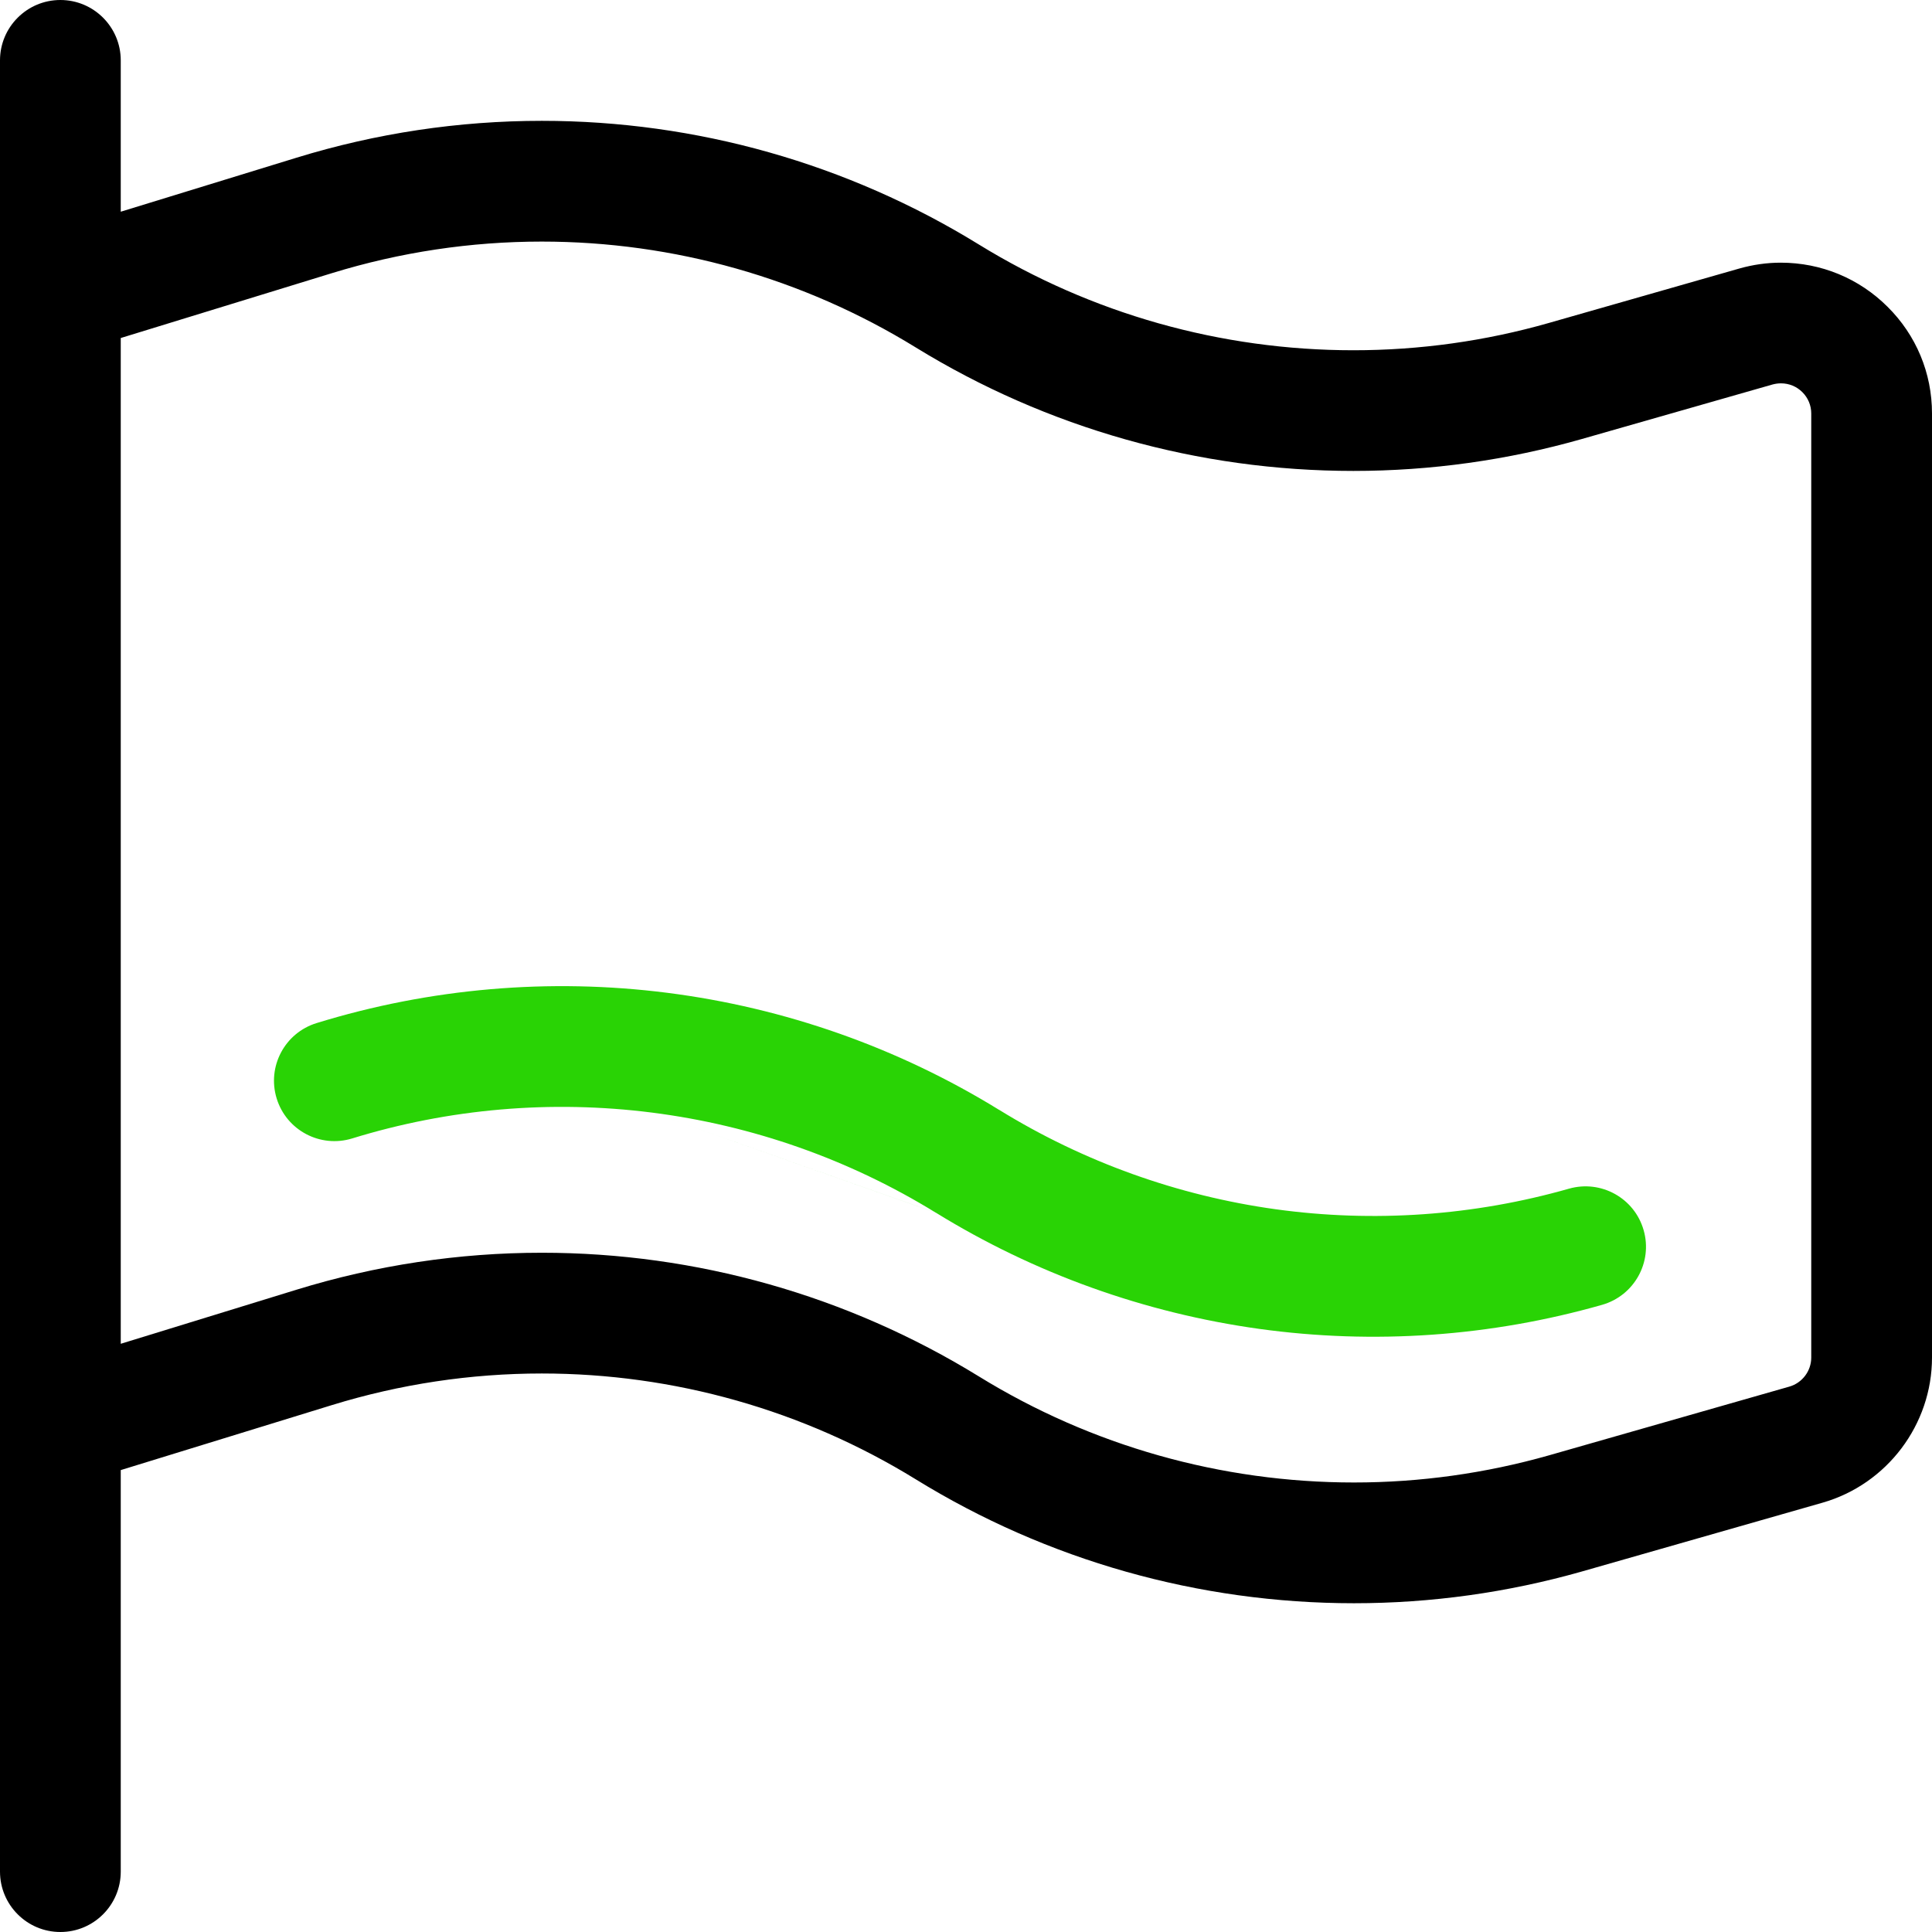
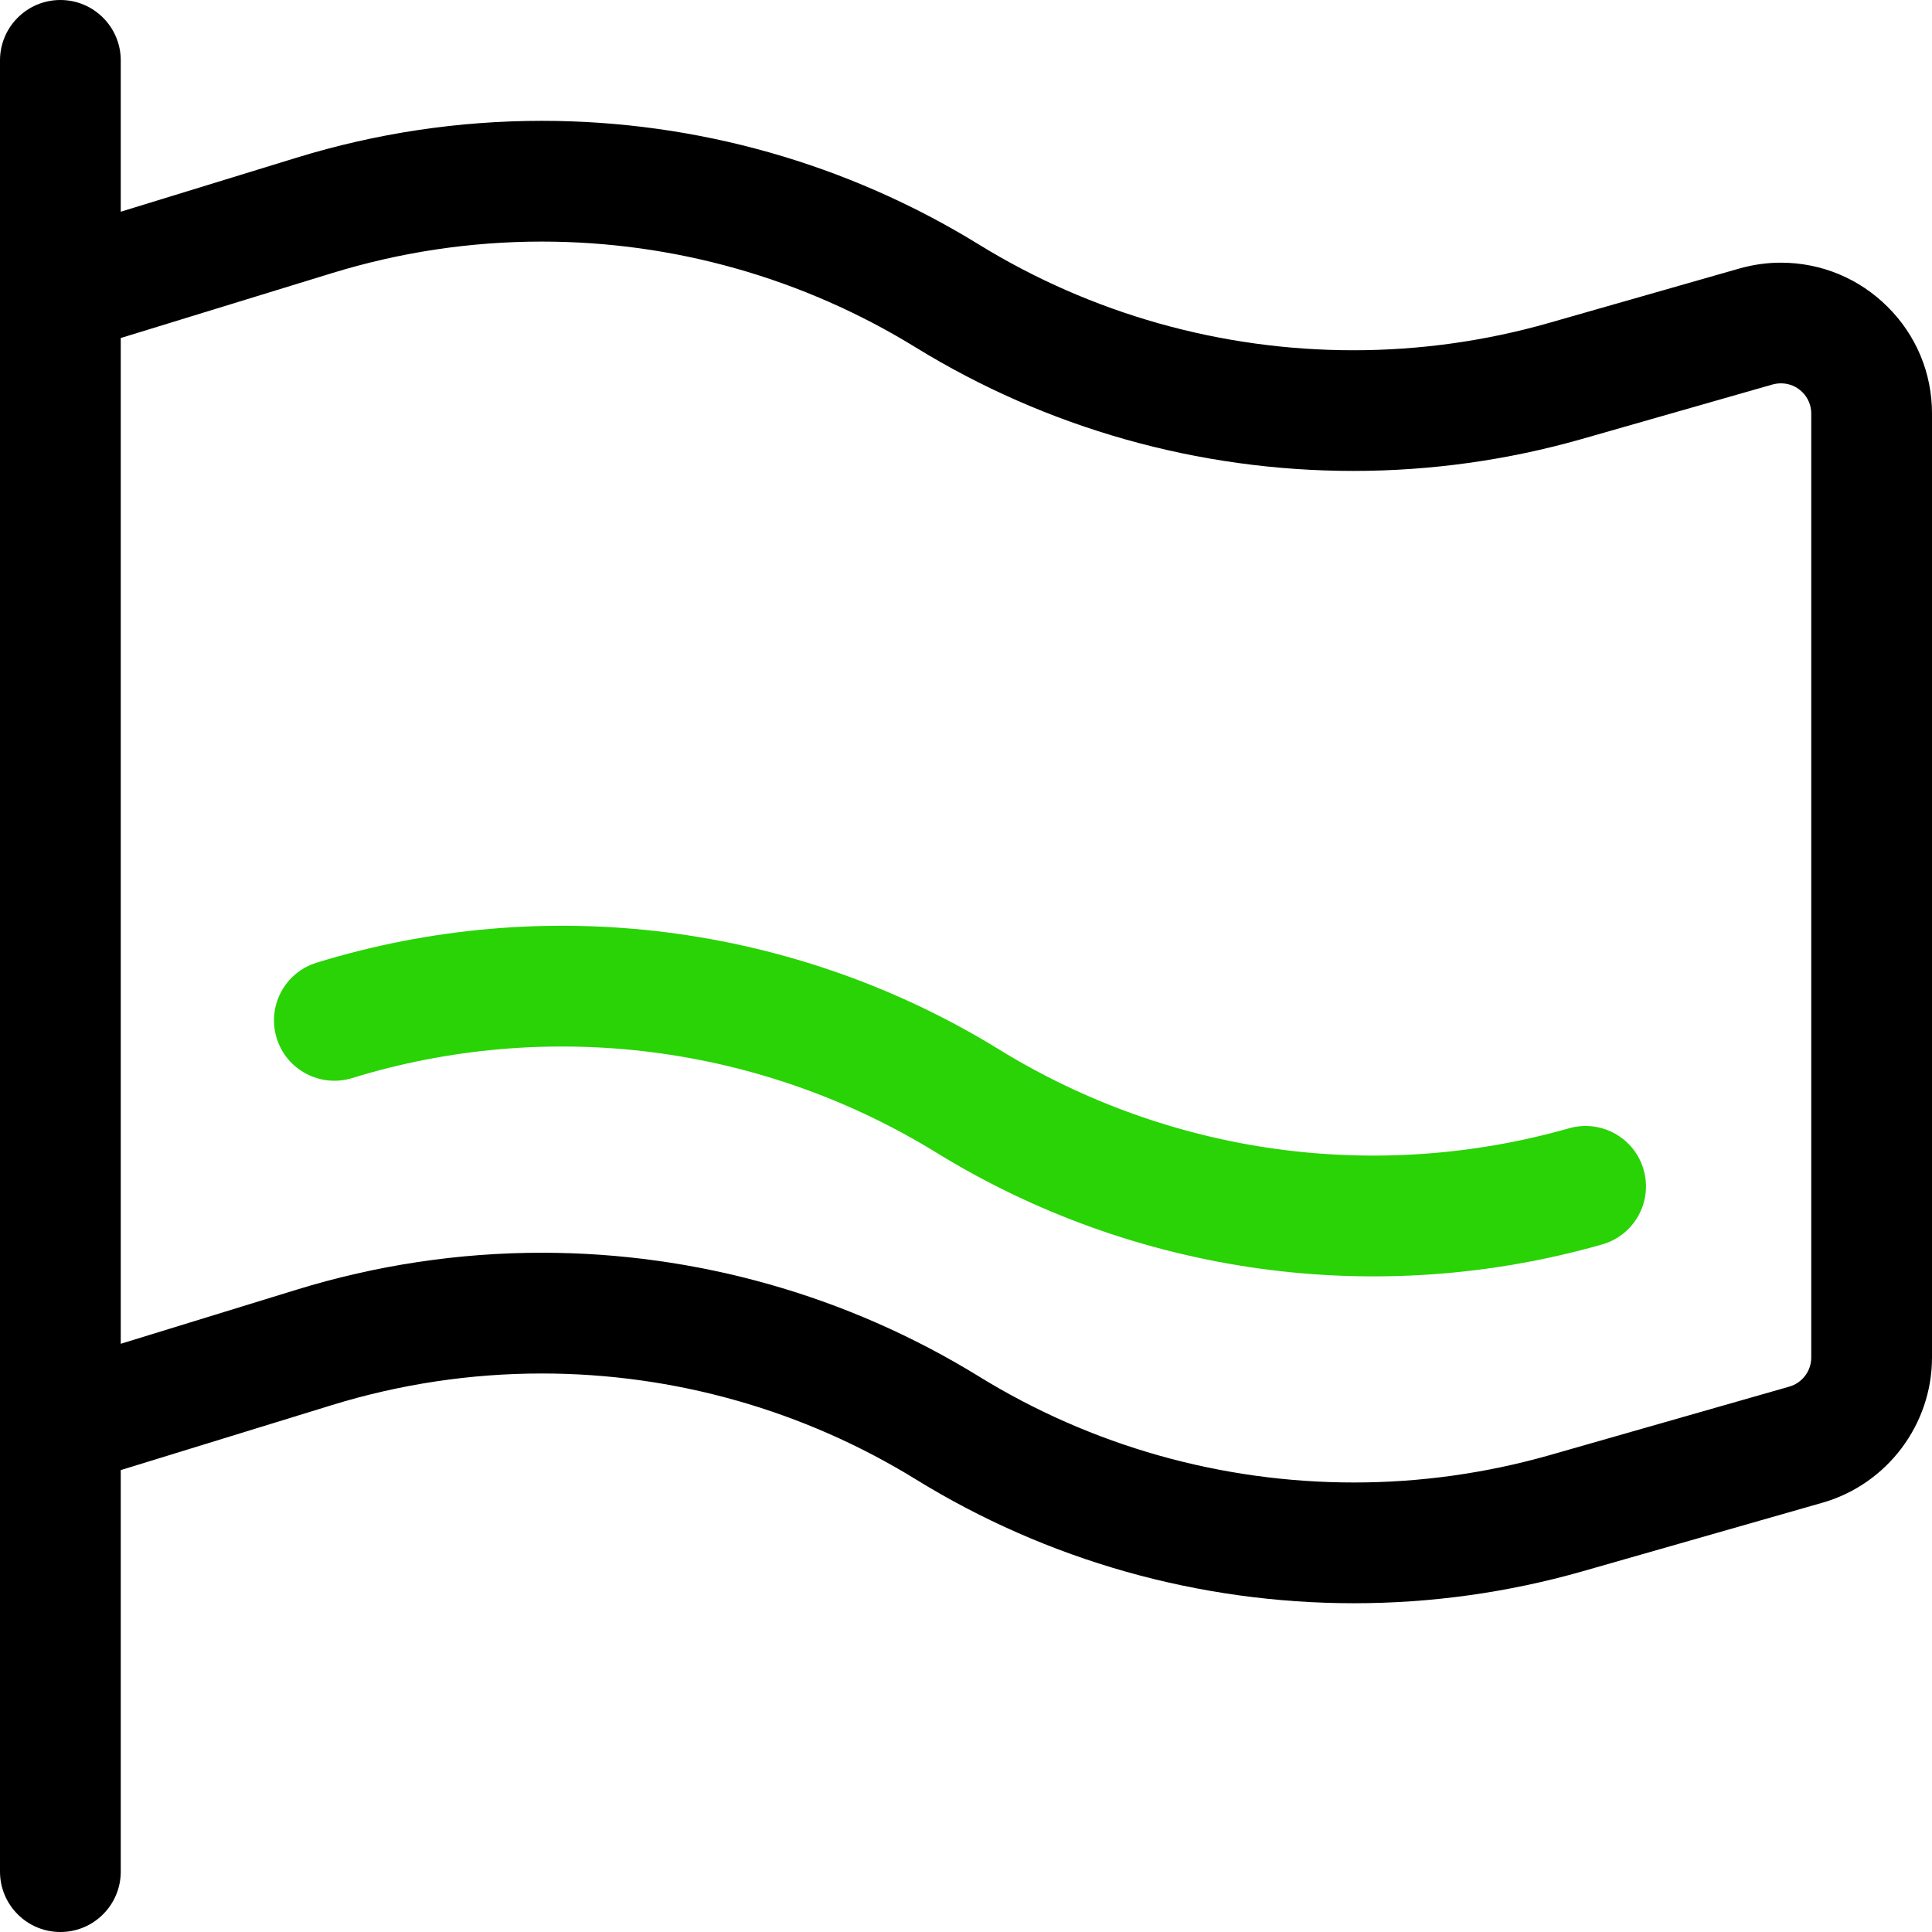
<svg xmlns="http://www.w3.org/2000/svg" width="24" height="24" viewBox="0 0 24 24" fill="none">
-   <path fill-rule="evenodd" clip-rule="evenodd" d="M8.099 13.821C6.849 13.662 5.579 13.771 4.375 14.142C3.979 14.264 3.559 14.042 3.437 13.646C3.315 13.25 3.537 12.831 3.933 12.709C5.342 12.275 6.827 12.147 8.289 12.333C9.75 12.519 11.156 13.014 12.411 13.787L12.412 13.787C13.459 14.433 14.63 14.853 15.848 15.022C17.067 15.19 18.308 15.103 19.491 14.766C19.89 14.653 20.305 14.884 20.418 15.282C20.532 15.68 20.301 16.095 19.902 16.209C18.519 16.603 17.068 16.705 15.643 16.508C14.218 16.31 12.849 15.819 11.625 15.064M8.099 13.821C9.349 13.98 10.551 14.403 11.624 15.064L8.099 13.821Z" fill="#29D305" />
+   <path fill-rule="evenodd" clip-rule="evenodd" d="M8.099 13.071C6.849 12.912 5.579 13.021 4.375 13.392C3.979 13.514 3.559 13.292 3.437 12.896C3.315 12.5 3.537 12.081 3.933 11.959C5.342 11.525 6.827 11.397 8.289 11.583C9.75 11.769 11.156 12.264 12.411 13.037C13.459 13.682 14.63 14.103 15.848 14.272C17.067 14.44 18.308 14.353 19.491 14.016C19.89 13.903 20.305 14.134 20.418 14.532C20.532 14.93 20.301 15.345 19.902 15.459C18.519 15.853 17.068 15.955 15.643 15.758C14.218 15.56 12.849 15.069 11.625 14.314M8.099 13.071C9.349 13.23 10.551 13.654 11.625 14.314L8.099 13.071Z" fill="#29D305" />
  <path d="M0.75 24C0.336 24 0 23.664 0 23.25V0.75C0 0.336 0.336 0 0.75 0C1.164 0 1.5 0.336 1.5 0.75V2.63L3.684 1.959C4.672 1.655 5.698 1.501 6.731 1.501C8.65 1.501 10.528 2.032 12.161 3.038C13.557 3.897 15.166 4.351 16.812 4.351C17.635 4.351 18.452 4.237 19.24 4.012L21.609 3.335C21.776 3.288 21.948 3.263 22.121 3.263C22.623 3.263 23.094 3.458 23.448 3.811C23.804 4.164 24 4.635 24 5.136V16.864C24 17.697 23.441 18.438 22.64 18.667L19.653 19.521C18.732 19.783 17.779 19.916 16.82 19.916C14.892 19.916 13.009 19.384 11.375 18.376C9.978 17.516 8.372 17.062 6.731 17.062C5.847 17.062 4.97 17.194 4.125 17.454L1.5 18.262V23.25C1.5 23.664 1.164 24 0.75 24ZM6.731 15.562C8.65 15.562 10.527 16.093 12.161 17.099C13.56 17.961 15.171 18.416 16.82 18.416C17.641 18.416 18.455 18.302 19.241 18.079L22.228 17.225C22.388 17.179 22.5 17.031 22.5 16.864V5.137C22.5 5.037 22.461 4.943 22.39 4.872C22.319 4.801 22.225 4.762 22.124 4.762C22.089 4.762 22.054 4.767 22.02 4.776L19.652 5.453C18.73 5.716 17.774 5.85 16.812 5.85C14.887 5.85 13.006 5.319 11.374 4.315C9.977 3.455 8.371 3.001 6.73 3.001C5.846 3.001 4.969 3.133 4.124 3.393L1.5 4.199V16.693L3.684 16.021C4.672 15.717 5.697 15.562 6.731 15.562Z" fill="black" />
</svg>
